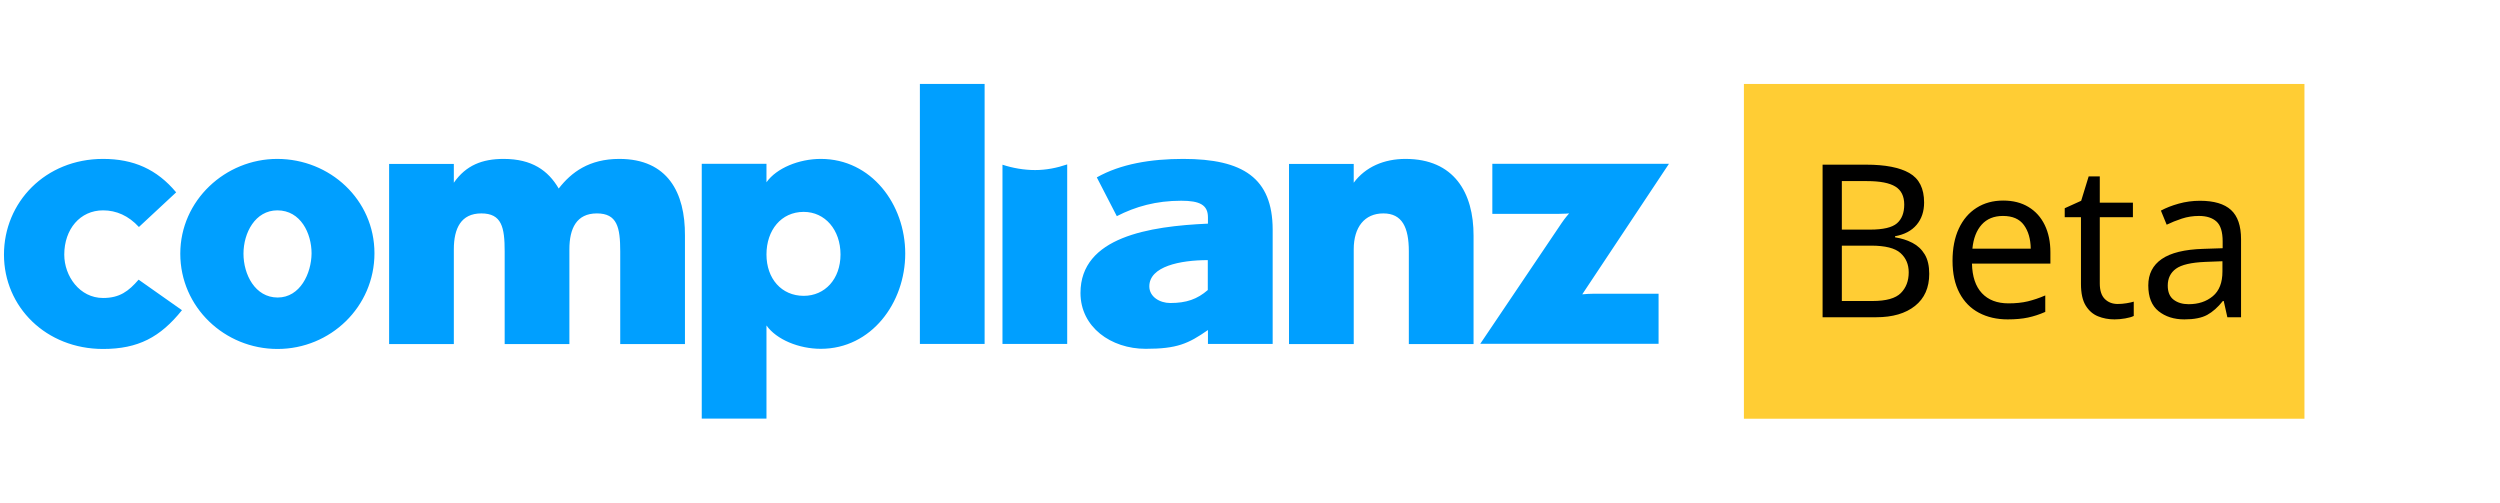
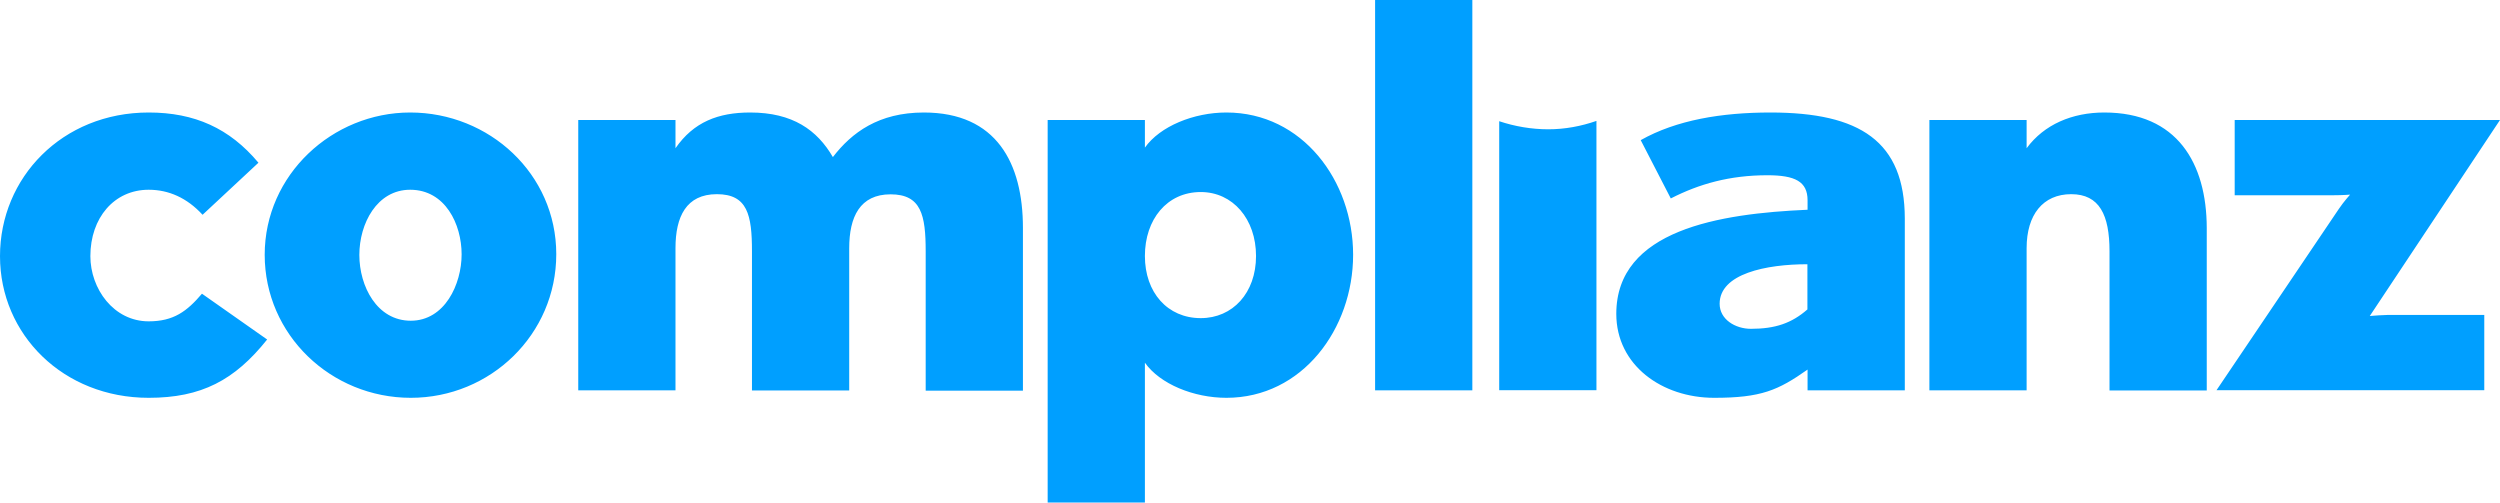
- <svg xmlns="http://www.w3.org/2000/svg" version="1.1" id="uuid-198c2dc3-7c1a-4465-a4e3-f3a903a50160" x="0px" y="0px" viewBox="0 0 1637.7 329.2" style="enable-background:new 0 0 1637.7 329.2;" xml:space="preserve">
-   <style type="text/css">
- 	.st0{fill:#FFCD34;}
- 	.st1{fill:#009FFF;}
- 	.st2{font-family:'Roboto-Bold';}
- 	.st3{font-size:140px;}
- </style>
-   <rect x="1142.4" y="55" class="st0" width="367.2" height="219.3" />
-   <path class="st1" d="M537.7,104.1c-14.3,0-29,6-35.6,15.3v-12.1h-42.4v166.9h42.4v-61c6.6,9.3,21.3,15.3,35.6,15.3  c33.1,0,55.3-30.1,55.3-62.4S570.8,104.1,537.7,104.1L537.7,104.1z M526.5,193.8c-14.5,0-24.4-11.2-24.4-27.1s9.6-27.9,24.4-27.9  c14,0,24.1,11.8,24.1,27.9S540.4,193.8,526.5,193.8z M405.7,104.1c-19.7,0-31.4,8.7-39.7,19.4c-6.9-11.8-17.5-19.4-36.1-19.4  c-13.9,0-24.6,4.1-32.6,15.6v-12.3h-42.4v118h42.4v-62.1c0-13.7,4.7-23.5,18-23.5c13.4,0,15.3,9.1,15.3,24.9v60.7h42.4v-62.1  c0-13.7,4.7-23.5,18-23.5s15.3,9.1,15.3,24.9v60.7h42.4v-71C448.9,126.2,437.4,104.1,405.7,104.1L405.7,104.1z M181.6,104.1  c-33.9,0-63.5,27.1-63.5,62.1s29,62.4,63.7,62.4s63.5-27.6,63.5-62.7S216.1,104.1,181.6,104.1L181.6,104.1z M181.9,194.9  c-14.8,0-22.4-15.1-22.4-28.7c0-13.7,7.7-28.4,22.2-28.4c15.3,0,22.4,15.1,22.4,28.2C204,179.1,196.6,194.9,181.9,194.9L181.9,194.9  z M67.5,195.2c-15.3,0-25.4-14.3-25.4-28.4c0-16.7,10.4-29,25.4-29c8.7,0,16.7,3.5,23.5,10.9l24.4-22.7  c-12.6-15.1-27.9-21.9-47.9-21.9c-37.8,0-64.9,28.4-64.9,62.7s27.6,61.8,64.9,61.8c23,0,37.5-7.7,51.7-25.4l-28.4-20  C84.2,190.8,78.4,195.2,67.5,195.2L67.5,195.2z M920.7,104.1c-14,0-26.2,5.2-33.9,15.6v-12.3h-42.4v118h42.4v-62.1  c0-14.5,7.1-23.5,19.4-23.5c12.3,0,16.7,9.1,16.7,24.9v60.7h42.4v-70.9C965.4,126.2,952.5,104.1,920.7,104.1L920.7,104.1z   M775.1,104.1c-21.3,0-41,3.3-56.6,12.1l13.1,25.4c12.3-6.3,25.7-10.1,42.2-10.1c12.1,0,17.5,2.7,17.5,10.9v4.1  c-38.3,1.7-83.5,8.7-83.5,45.4c0,22.4,20,36.6,42.7,36.6c20.5,0,27.9-3.3,40.8-12.3v9.1h42.4v-75  C833.6,116.6,814.2,104.1,775.1,104.1L775.1,104.1z M791.2,190c-6.9,6-14,8.5-24.6,8.5c-6.9,0-13.7-4.1-13.7-10.9  c0-13.1,20.2-17.2,38.3-17.2V190L791.2,190z M602.6,225.3H645V55h-42.4V225.3z M1036.5,192.8l56.8-85.5H977.6v32.8h43.2  c3.9,0,7.1-0.3,7.1-0.3s-2.7,3-4.9,6.3l-53.3,79.1h116.8v-32.8h-42C1042.1,192.4,1038.6,192.6,1036.5,192.8z M656.7,107.9v117.4  h42.4V107.7c-6.7,2.3-13.8,3.7-21,3.7C670.8,111.4,663.4,110.1,656.7,107.9L656.7,107.9z" />
-   <text transform="matrix(1 0 0 1 1180.362 207.8201)" class="st2 st3">Beta</text>
+ <svg xmlns="http://www.w3.org/2000/svg" id="uuid-198c2dc3-7c1a-4465-a4e3-f3a903a50160" viewBox="0 0 1637.7 329.2">
+   <defs>
+     <style>.uuid-0af3e7fc-7a94-4de7-8242-2e727a045522{fill:#009fff;}</style>
+   </defs>
+   <path class="uuid-0af3e7fc-7a94-4de7-8242-2e727a045522" d="m803.4,73.7c-21.4,0-43.5,9-53.4,23v-18.1h-63.7v250.6h63.7v-91.6c9.9,14,32,23,53.4,23,49.7,0,83-45.2,83-93.7s-33.3-93.2-83-93.2Zm-16.8,134.7c-21.8,0-36.6-16.8-36.6-40.7s14.4-41.9,36.6-41.9c21,0,36.2,17.7,36.2,41.9s-15.3,40.7-36.2,40.7Zm-181.4-134.7c-29.6,0-47.2,13.1-59.6,29.2-10.3-17.7-26.3-29.2-54.2-29.2-20.9,0-37,6.2-48.9,23.4v-18.5h-63.7v177.1h63.7v-93.2c0-20.5,7-35.3,27.1-35.3s23,13.6,23,37.4v91.2h63.7v-93.2c0-20.5,7-35.3,27.1-35.3s23,13.6,23,37.4v91.2h63.7v-106.6c0-42.4-17.3-75.6-64.9-75.6Zm-336.5,0c-50.9,0-95.3,40.7-95.3,93.2s43.5,93.7,95.7,93.7,95.3-41.5,95.3-94.1-43.9-92.8-95.7-92.8Zm.4,136.4c-22.2,0-33.7-22.6-33.7-43.1s11.5-42.7,33.3-42.7c23,0,33.7,22.6,33.7,42.3s-11.1,43.5-33.3,43.5Zm-171.7.4c-23,0-38.2-21.4-38.2-42.7,0-25.1,15.6-43.5,38.2-43.5,13.1,0,25.1,5.3,35.3,16.4l36.6-34.1c-18.9-22.6-41.9-32.9-71.9-32.9C40.7,73.7,0,116.4,0,167.8s41.5,92.8,97.4,92.8c34.5,0,56.3-11.5,77.6-38.2l-42.7-30c-9.8,11.5-18.5,18.1-34.9,18.1ZM1378.5,73.7c-21,0-39.4,7.8-50.9,23.4v-18.5h-63.7v177.1h63.7v-93.2c0-21.8,10.7-35.3,29.2-35.3s25.1,13.6,25.1,37.4v91.2h63.7v-106.5c-.1-42.4-19.4-75.6-67.1-75.6Zm-218.7,0c-32,0-61.6,4.9-85,18.1l19.7,38.2c18.5-9.5,38.6-15.2,63.3-15.2,18.1,0,26.3,4.1,26.3,16.4v6.2c-57.5,2.5-125.3,13.1-125.3,68.2,0,33.7,30,55,64.1,55,30.8,0,41.9-4.9,61.2-18.5v13.6h63.7v-112.6c-.1-50.5-29.3-69.4-88-69.4Zm24.2,129c-10.3,9-21,12.7-37,12.7-10.3,0-20.5-6.2-20.5-16.4,0-19.7,30.4-25.9,57.5-25.9v29.6Zm-283.2,53h63.7V0h-63.7v255.7Zm651.6-48.7l85.3-128.4h-173.8v49.3h64.9c5.8,0,10.7-.4,10.7-.4,0,0-4.1,4.5-7.4,9.4l-80.1,118.7h175.4v-49.3h-63c-3.6.1-8.9.4-12,.7Zm-570.3-127.6v176.2h63.7V79.2c-10,3.5-20.7,5.5-31.6,5.5s-22-1.9-32.1-5.3Z" />
</svg>
